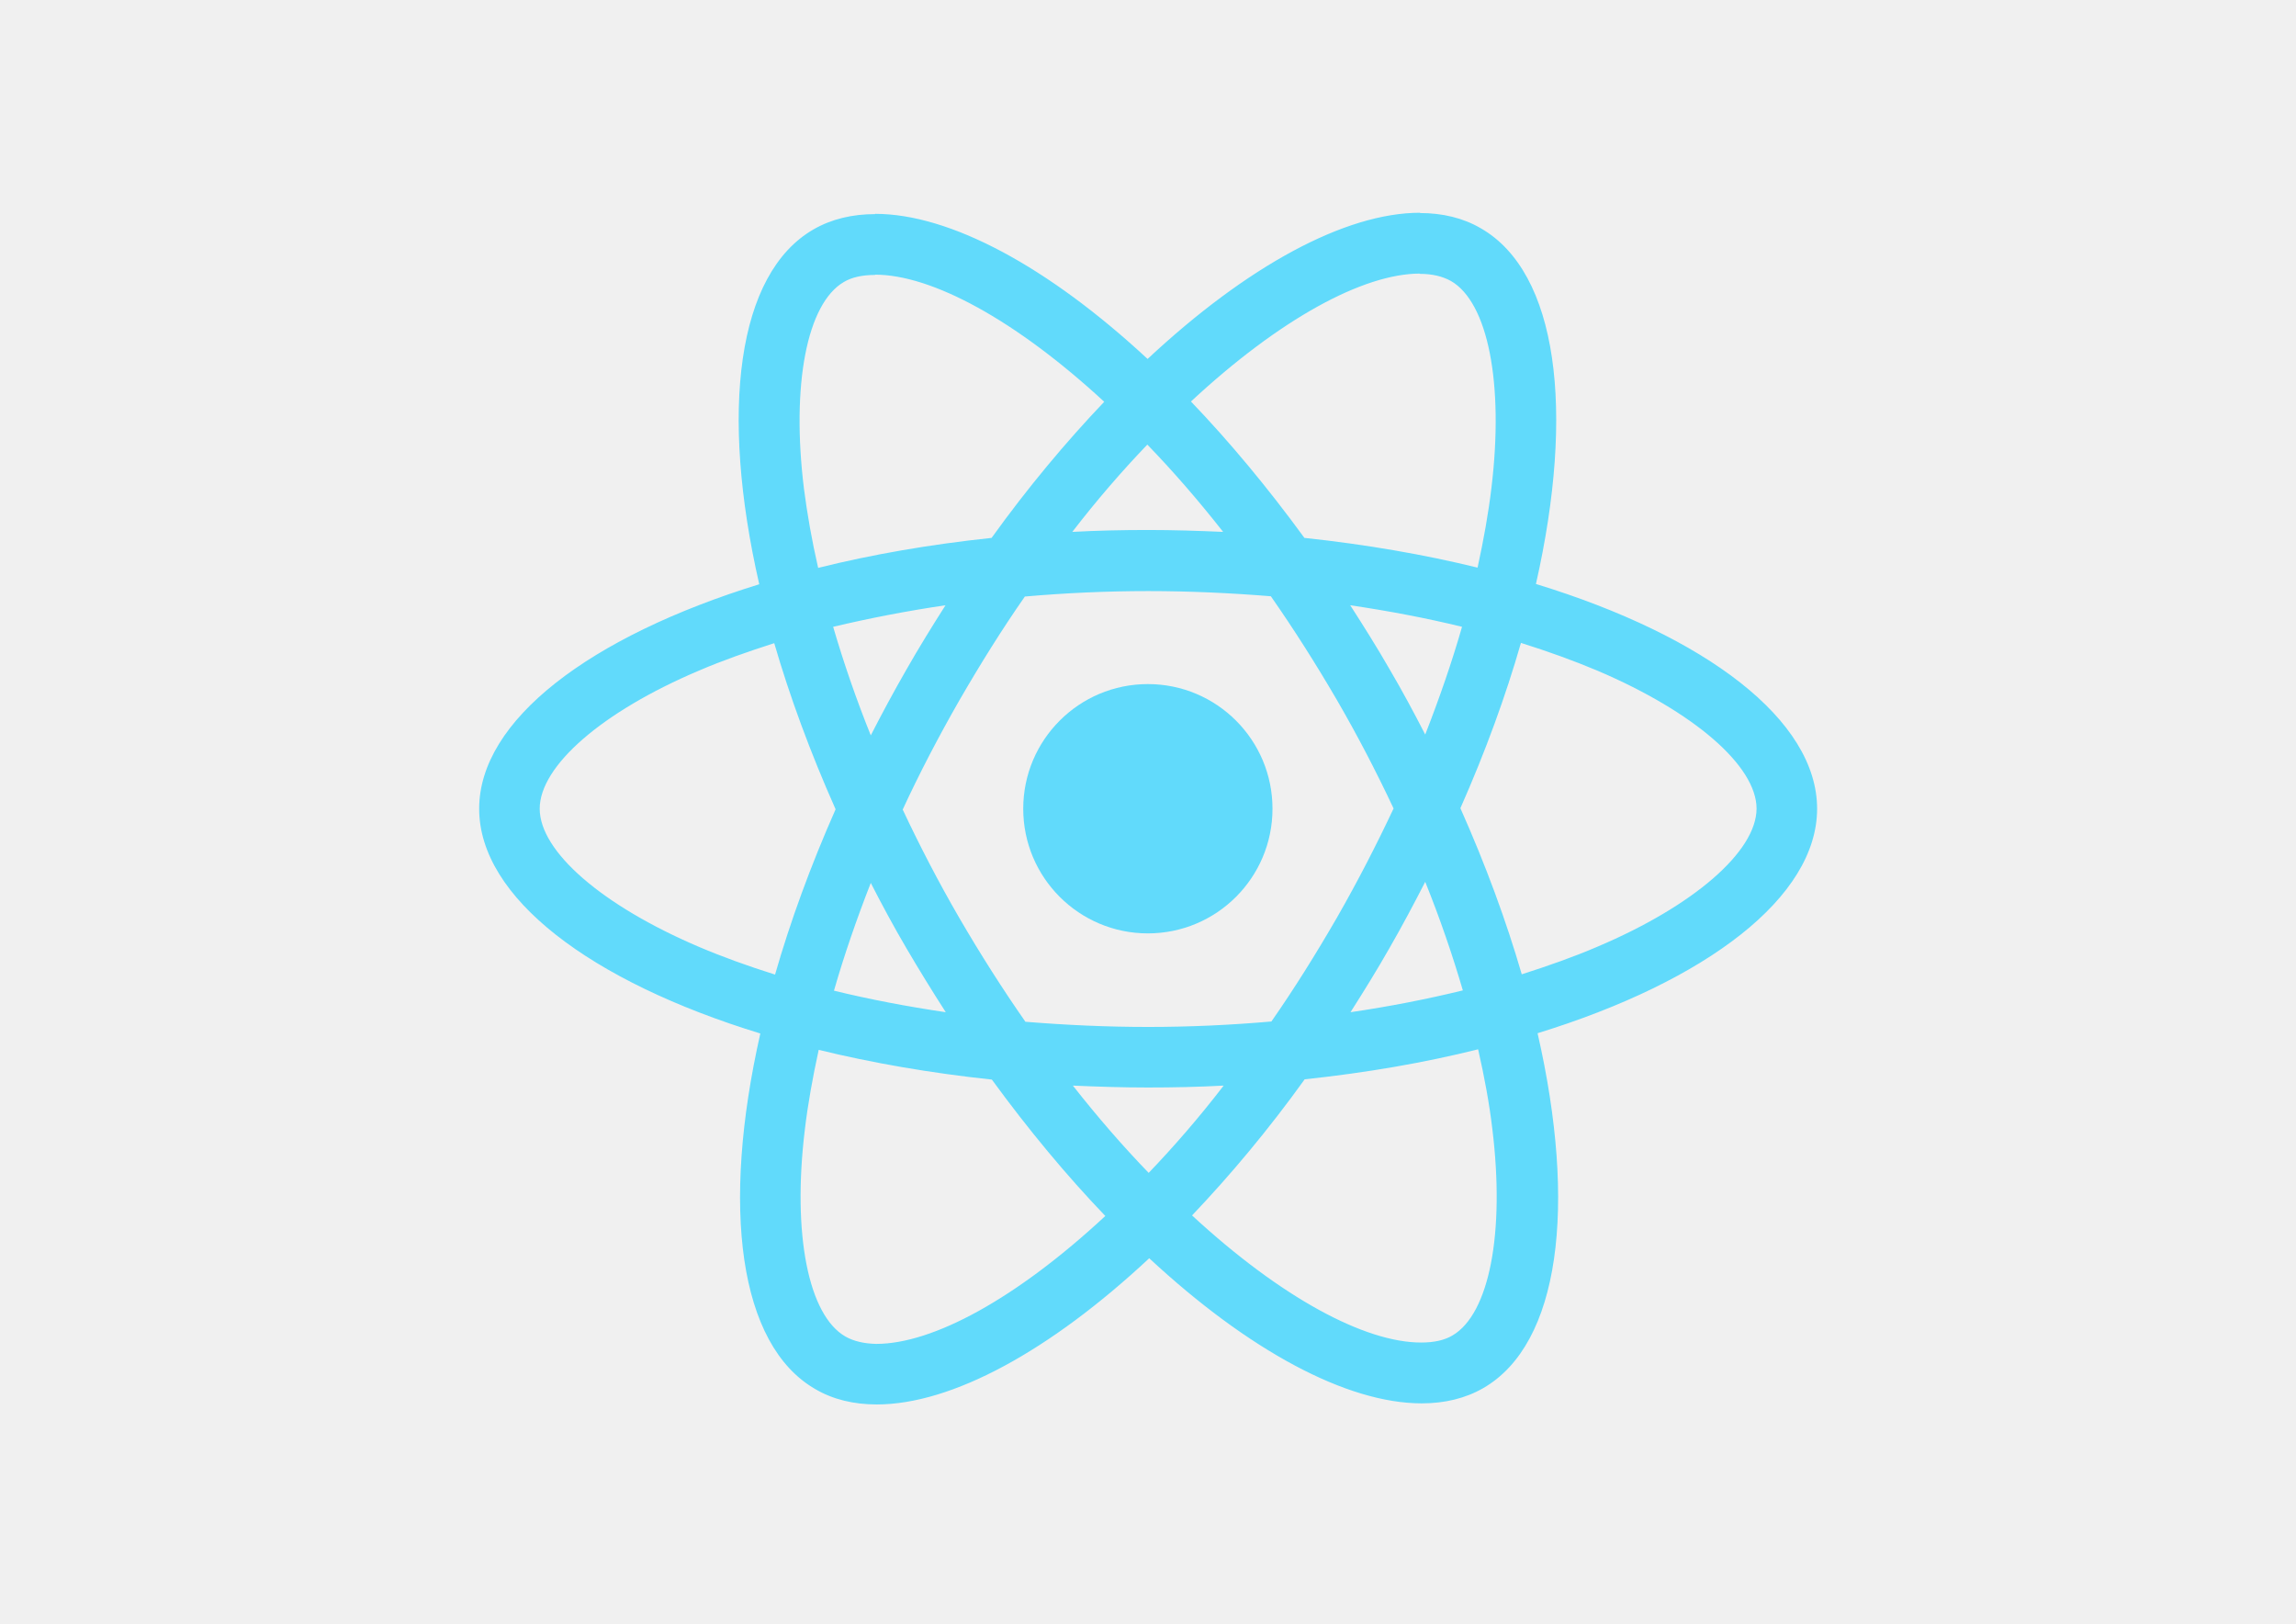
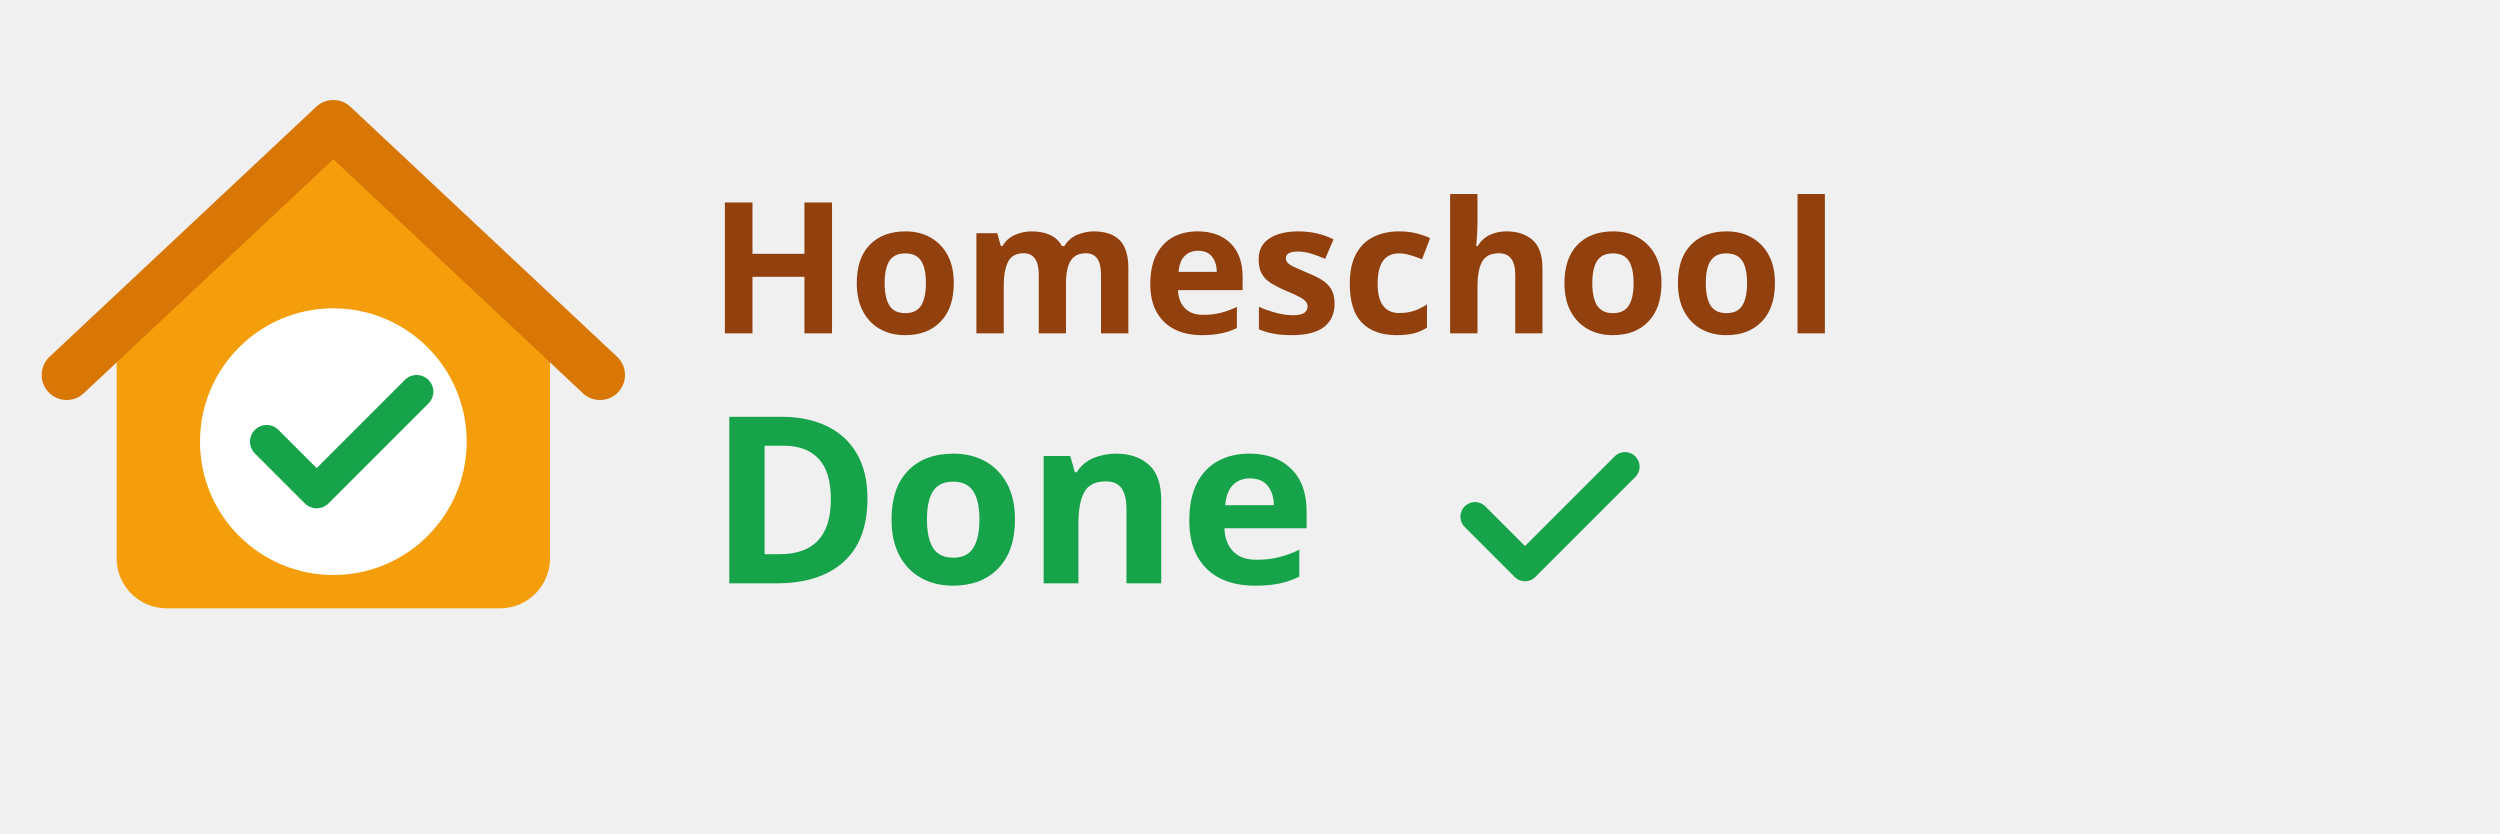
- <svg xmlns="http://www.w3.org/2000/svg" viewBox="0 0 841.9 595.3">
-   <g fill="#61DAFB">
-     <path d="M666.3 296.5c0-32.5-40.7-63.3-103.1-82.4 14.4-63.6 8-114.2-20.2-130.4-6.5-3.8-14.1-5.6-22.4-5.6v22.3c4.6 0 8.3.9 11.4 2.6 13.6 7.8 19.5 37.5 14.9 75.7-1.1 9.4-2.9 19.3-5.1 29.4-19.6-4.8-41-8.5-63.5-10.9-13.5-18.5-27.5-35.3-41.6-50 32.6-30.3 63.2-46.9 84-46.9V78c-27.5 0-63.5 19.6-99.9 53.6-36.4-33.8-72.4-53.2-99.9-53.2v22.3c20.7 0 51.4 16.5 84 46.6-14 14.7-28 31.4-41.3 49.9-22.6 2.4-44 6.1-63.6 11-2.3-10-4-19.7-5.2-29-4.7-38.2 1.1-67.9 14.6-75.8 3-1.8 6.9-2.6 11.5-2.6V78.5c-8.4 0-16 1.8-22.6 5.6-28.1 16.2-34.4 66.7-19.9 130.1-62.2 19.2-102.7 49.9-102.7 82.3 0 32.5 40.7 63.3 103.1 82.4-14.4 63.6-8 114.2 20.2 130.4 6.5 3.8 14.1 5.6 22.5 5.6 27.5 0 63.5-19.6 99.9-53.6 36.4 33.8 72.4 53.2 99.9 53.2 8.4 0 16-1.8 22.6-5.6 28.1-16.2 34.4-66.7 19.9-130.1 62-19.1 102.5-49.9 102.5-82.3zm-130.2-66.7c-3.7 12.9-8.3 26.2-13.5 39.5-4.1-8-8.4-16-13.1-24-4.6-8-9.5-15.8-14.4-23.4 14.2 2.1 27.9 4.7 41 7.9zm-45.8 106.5c-7.8 13.5-15.8 26.3-24.1 38.2-14.9 1.3-30 2-45.2 2-15.1 0-30.2-.7-45-1.9-8.3-11.9-16.4-24.6-24.2-38-7.6-13.1-14.5-26.4-20.8-39.8 6.2-13.4 13.2-26.8 20.7-39.9 7.8-13.5 15.8-26.3 24.1-38.2 14.9-1.3 30-2 45.2-2 15.1 0 30.2.7 45 1.9 8.3 11.9 16.4 24.6 24.2 38 7.6 13.1 14.5 26.4 20.8 39.8-6.3 13.4-13.2 26.8-20.7 39.9zm32.3-13c5.4 13.4 10 26.8 13.8 39.8-13.1 3.2-26.9 5.9-41.2 8 4.9-7.7 9.8-15.6 14.4-23.7 4.6-8 8.9-16.1 13-24.1zM421.2 430c-9.3-9.6-18.6-20.3-27.8-32 9 .4 18.2.7 27.5.7 9.4 0 18.7-.2 27.8-.7-9 11.7-18.3 22.4-27.5 32zm-74.4-58.9c-14.2-2.1-27.9-4.7-41-7.9 3.7-12.9 8.3-26.2 13.5-39.5 4.1 8 8.4 16 13.1 24 4.7 8 9.5 15.8 14.4 23.4zM420.7 163c9.3 9.6 18.6 20.3 27.8 32-9-.4-18.2-.7-27.5-.7-9.4 0-18.7.2-27.8.7 9-11.7 18.3-22.4 27.5-32zm-74 58.9c-4.9 7.7-9.8 15.6-14.4 23.7-4.6 8-8.9 16-13 24-5.4-13.4-10-26.8-13.8-39.8 13.1-3.1 26.9-5.8 41.2-7.9zm-90.5 125.2c-35.4-15.1-58.3-34.9-58.3-50.6 0-15.7 22.9-35.6 58.3-50.6 8.6-3.7 18-7 27.7-10.1 5.7 19.6 13.2 40 22.5 60.9-9.2 20.8-16.6 41.1-22.2 60.6-9.9-3.1-19.3-6.5-28-10.2zM310 490c-13.6-7.8-19.5-37.5-14.9-75.7 1.1-9.4 2.9-19.3 5.1-29.4 19.6 4.8 41 8.5 63.5 10.9 13.5 18.5 27.5 35.3 41.6 50-32.6 30.3-63.2 46.9-84 46.9-4.5-.1-8.3-1-11.3-2.7zm237.2-76.2c4.7 38.2-1.1 67.9-14.6 75.8-3 1.8-6.9 2.6-11.5 2.6-20.7 0-51.4-16.5-84-46.6 14-14.7 28-31.4 41.3-49.9 22.6-2.4 44-6.1 63.6-11 2.3 10.1 4.1 19.8 5.2 29.1zm38.5-66.7c-8.6 3.7-18 7-27.7 10.1-5.7-19.6-13.2-40-22.5-60.9 9.2-20.8 16.6-41.1 22.2-60.6 9.9 3.1 19.3 6.5 28.1 10.2 35.4 15.1 58.3 34.9 58.3 50.6-.1 15.7-23 35.6-58.4 50.6zM320.8 78.4z" />
-     <circle cx="420.9" cy="296.5" r="45.7" />
-     <path d="M520.5 78.1z" />
-   </g>
+ <svg xmlns="http://www.w3.org/2000/svg" width="300" height="100" viewBox="0 0 300 100" fill="none">
+   <path d="M14 43L40 19L66 43V67C66 70.314 63.314 73 60 73H20C16.686 73 14 70.314 14 67V43Z" fill="#F59E0B" />
+   <path d="M8 45L40 15L72 45" stroke="#D97706" stroke-width="6" stroke-linecap="round" stroke-linejoin="round" fill="none" />
+   <circle cx="40" cy="53" r="16" fill="white" />
+   <path d="M32 53L38 59L50 47" stroke="#16A34A" stroke-width="4" stroke-linecap="round" stroke-linejoin="round" />
+   <text x="85" y="40" font-family="Trebuchet MS, sans-serif" font-size="22" font-weight="700" fill="#92400E">Homeschool</text>
+   <text x="85" y="70" font-family="Trebuchet MS, sans-serif" font-size="28" font-weight="800" fill="#16A34A">Done</text>
+   <path d="M177 62L183 68L195 56" stroke="#16A34A" stroke-width="3.5" stroke-linecap="round" stroke-linejoin="round" />
</svg>
